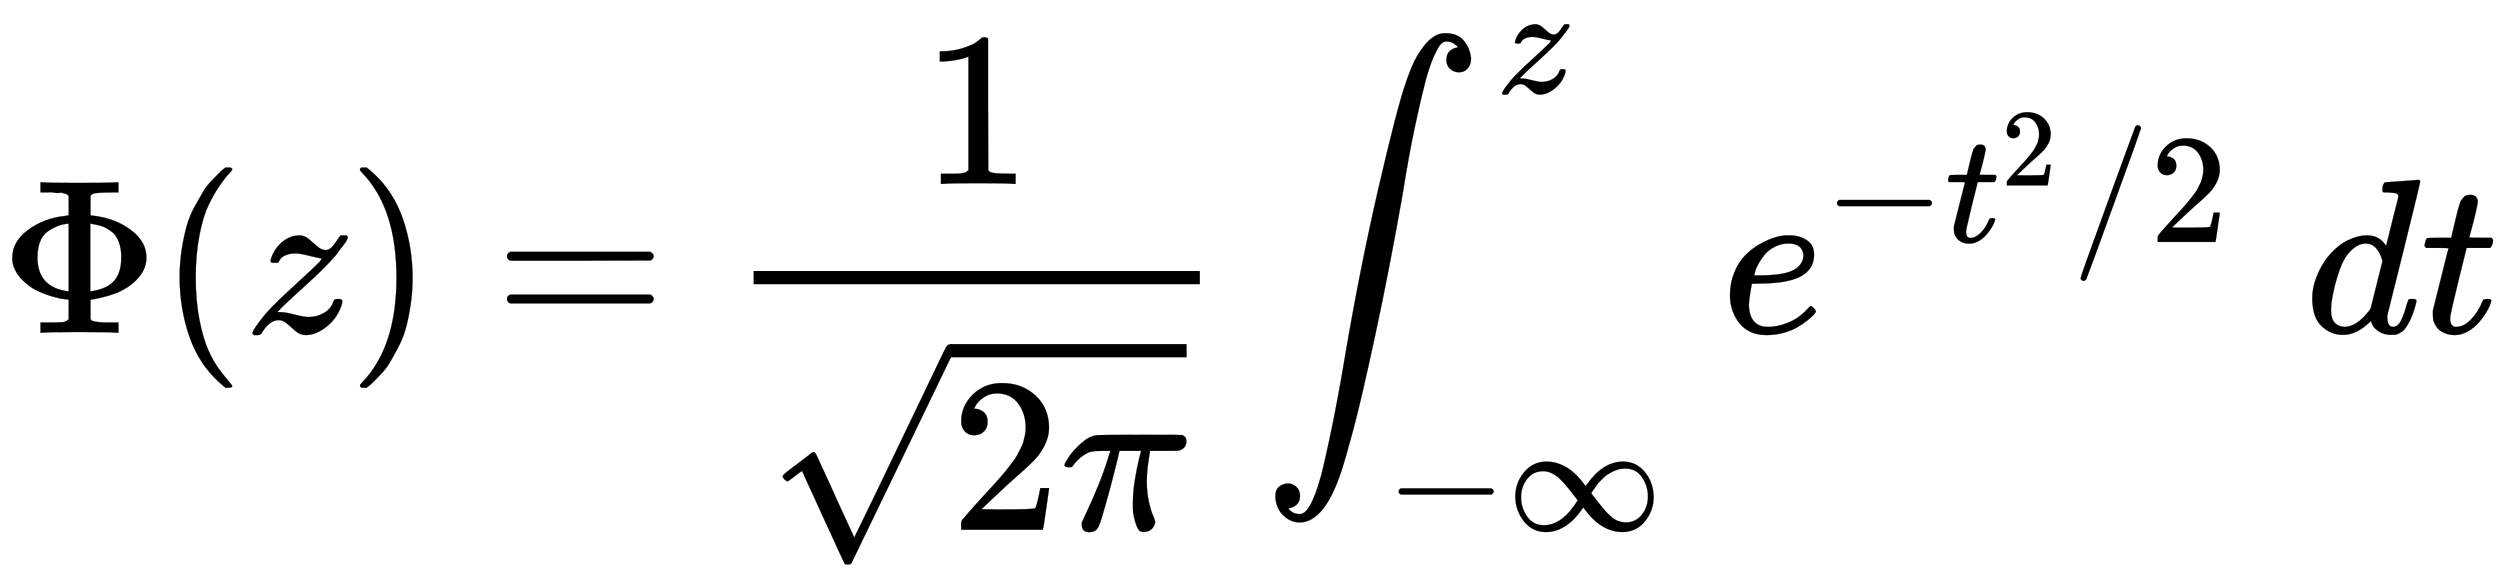
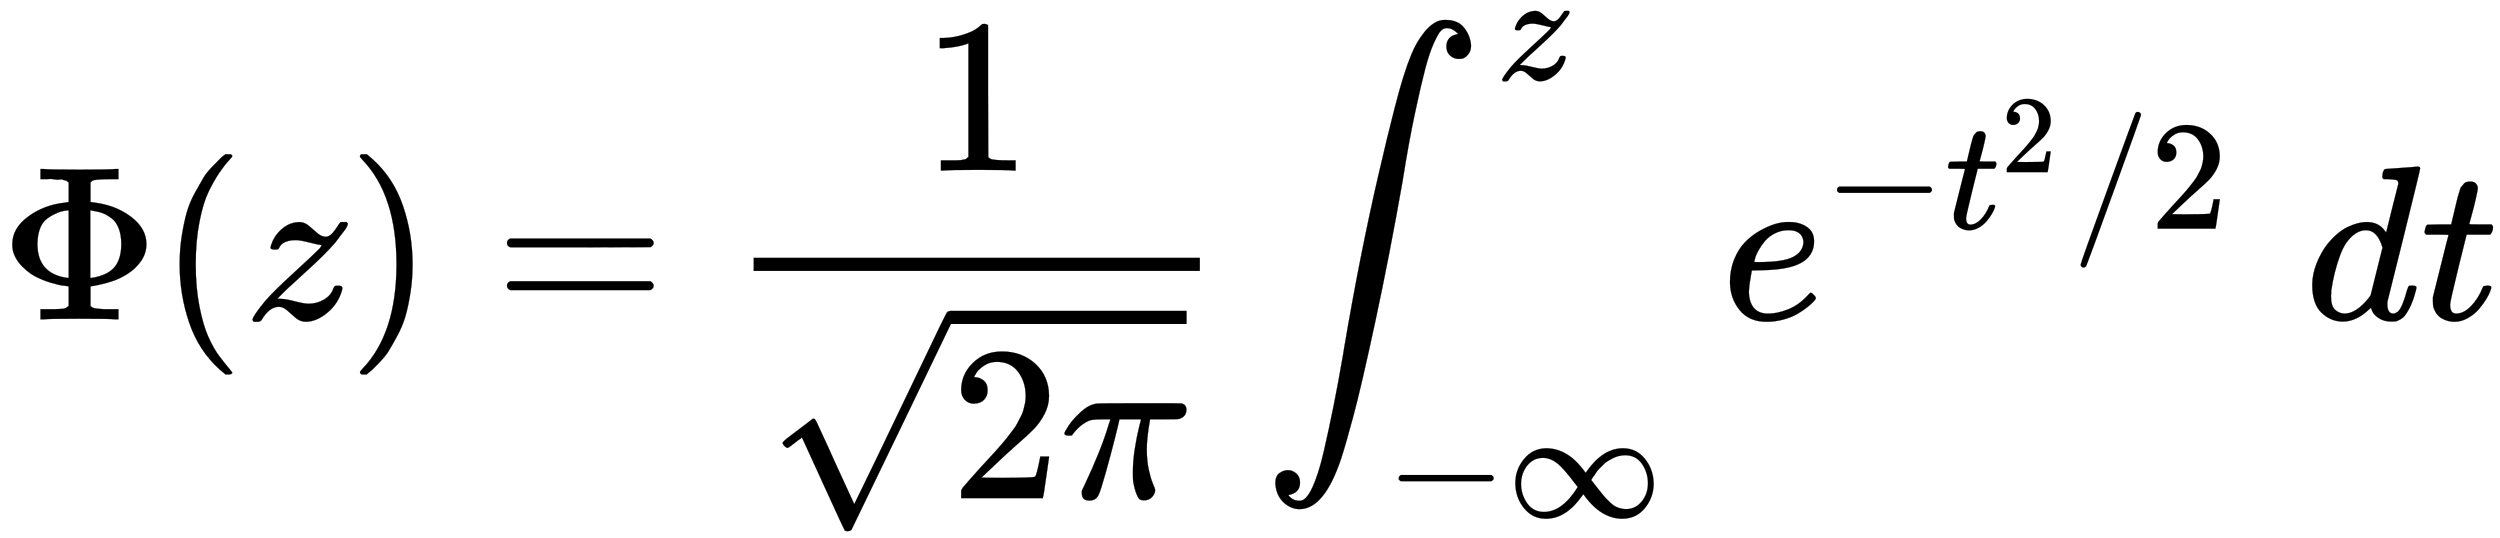
- <svg xmlns="http://www.w3.org/2000/svg" xmlns:xlink="http://www.w3.org/1999/xlink" role="img" aria-hidden="true" style="vertical-align: -2.66ex;font-size: 10pt;font-family: 'Microsoft Sans Serif';color: Black;" viewBox="0 -1511 11355.7 2659.8" focusable="false" width="26.375ex" height="6.178ex">
+ <svg xmlns="http://www.w3.org/2000/svg" xmlns:xlink="http://www.w3.org/1999/xlink" role="img" aria-hidden="true" style="vertical-align: -2.3ex;font-size: 10pt;font-family: 'Microsoft Sans Serif';color: Black;" viewBox="0 -1450.6 11355.7 2442.5" focusable="false" width="26.375ex" height="5.673ex">
  <defs id="MathJax_SVG_glyphs">
    <path id="MJMAIN-3A6" stroke-width="1" d="M 312 622 Q 310 623 307 625 T 303 629 T 297 631 T 286 634 T 270 635 T 246 636 T 211 637 H 184 V 683 H 196 Q 220 680 361 680 T 526 683 H 538 V 637 H 511 Q 468 637 447 635 T 422 631 T 411 622 V 533 L 425 531 Q 525 519 595 466 T 665 342 Q 665 301 642 267 T 583 209 T 506 172 T 425 152 L 411 150 V 61 Q 417 55 421 53 T 447 48 T 511 46 H 538 V 0 H 526 Q 502 3 361 3 T 196 0 H 184 V 46 H 211 Q 231 46 245 46 T 270 47 T 286 48 T 297 51 T 303 54 T 307 57 T 312 61 V 150 H 310 Q 309 151 289 153 T 232 166 T 160 195 Q 149 201 136 210 T 103 238 T 69 284 T 56 342 Q 56 414 128 467 T 294 530 Q 309 532 310 533 H 312 V 622 Z M 170 342 Q 170 207 307 188 H 312 V 495 H 309 Q 301 495 282 491 T 231 469 T 186 423 Q 170 389 170 342 Z M 415 188 Q 487 199 519 236 T 551 342 Q 551 384 539 414 T 507 459 T 470 481 T 434 491 T 415 495 H 410 V 188 H 415 Z" />
    <path id="MJMAIN-28" stroke-width="1" d="M 94 250 Q 94 319 104 381 T 127 488 T 164 576 T 202 643 T 244 695 T 277 729 T 302 750 H 315 H 319 Q 333 750 333 741 Q 333 738 316 720 T 275 667 T 226 581 T 184 443 T 167 250 T 184 58 T 225 -81 T 274 -167 T 316 -220 T 333 -241 Q 333 -250 318 -250 H 315 H 302 L 274 -226 Q 180 -141 137 -14 T 94 250 Z" />
    <path id="MJMATHI-7A" stroke-width="1" d="M 347 338 Q 337 338 294 349 T 231 360 Q 211 360 197 356 T 174 346 T 162 335 T 155 324 L 153 320 Q 150 317 138 317 Q 117 317 117 325 Q 117 330 120 339 Q 133 378 163 406 T 229 440 Q 241 442 246 442 Q 271 442 291 425 T 329 392 T 367 375 Q 389 375 411 408 T 434 441 Q 435 442 449 442 H 462 Q 468 436 468 434 Q 468 430 463 420 T 449 399 T 432 377 T 418 358 L 411 349 Q 368 298 275 214 T 160 106 L 148 94 L 163 93 Q 185 93 227 82 T 290 71 Q 328 71 360 90 T 402 140 Q 406 149 409 151 T 424 153 Q 443 153 443 143 Q 443 138 442 134 Q 425 72 376 31 T 278 -11 Q 252 -11 232 6 T 193 40 T 155 57 Q 111 57 76 -3 Q 70 -11 59 -11 H 54 H 41 Q 35 -5 35 -2 Q 35 13 93 84 Q 132 129 225 214 T 340 322 Q 352 338 347 338 Z" />
    <path id="MJMAIN-29" stroke-width="1" d="M 60 749 L 64 750 Q 69 750 74 750 H 86 L 114 726 Q 208 641 251 514 T 294 250 Q 294 182 284 119 T 261 12 T 224 -76 T 186 -143 T 145 -194 T 113 -227 T 90 -246 Q 87 -249 86 -250 H 74 Q 66 -250 63 -250 T 58 -247 T 55 -238 Q 56 -237 66 -225 Q 221 -64 221 250 T 66 725 Q 56 737 55 738 Q 55 746 60 749 Z" />
    <path id="MJMAIN-3D" stroke-width="1" d="M 56 347 Q 56 360 70 367 H 707 Q 722 359 722 347 Q 722 336 708 328 L 390 327 H 72 Q 56 332 56 347 Z M 56 153 Q 56 168 72 173 H 708 Q 722 163 722 153 Q 722 140 707 133 H 70 Q 56 140 56 153 Z" />
    <path id="MJMAIN-31" stroke-width="1" d="M 213 578 L 200 573 Q 186 568 160 563 T 102 556 H 83 V 602 H 102 Q 149 604 189 617 T 245 641 T 273 663 Q 275 666 285 666 Q 294 666 302 660 V 361 L 303 61 Q 310 54 315 52 T 339 48 T 401 46 H 427 V 0 H 416 Q 395 3 257 3 Q 121 3 100 0 H 88 V 46 H 114 Q 136 46 152 46 T 177 47 T 193 50 T 201 52 T 207 57 T 213 61 V 578 Z" />
    <path id="MJMAIN-32" stroke-width="1" d="M 109 429 Q 82 429 66 447 T 50 491 Q 50 562 103 614 T 235 666 Q 326 666 387 610 T 449 465 Q 449 422 429 383 T 381 315 T 301 241 Q 265 210 201 149 L 142 93 L 218 92 Q 375 92 385 97 Q 392 99 409 186 V 189 H 449 V 186 Q 448 183 436 95 T 421 3 V 0 H 50 V 19 V 31 Q 50 38 56 46 T 86 81 Q 115 113 136 137 Q 145 147 170 174 T 204 211 T 233 244 T 261 278 T 284 308 T 305 340 T 320 369 T 333 401 T 340 431 T 343 464 Q 343 527 309 573 T 212 619 Q 179 619 154 602 T 119 569 T 109 550 Q 109 549 114 549 Q 132 549 151 535 T 170 489 Q 170 464 154 447 T 109 429 Z" />
    <path id="MJMATHI-3C0" stroke-width="1" d="M 132 -11 Q 98 -11 98 22 V 33 L 111 61 Q 186 219 220 334 L 228 358 H 196 Q 158 358 142 355 T 103 336 Q 92 329 81 318 T 62 297 T 53 285 Q 51 284 38 284 Q 19 284 19 294 Q 19 300 38 329 T 93 391 T 164 429 Q 171 431 389 431 Q 549 431 553 430 Q 573 423 573 402 Q 573 371 541 360 Q 535 358 472 358 H 408 L 405 341 Q 393 269 393 222 Q 393 170 402 129 T 421 65 T 431 37 Q 431 20 417 5 T 381 -10 Q 370 -10 363 -7 T 347 17 T 331 77 Q 330 86 330 121 Q 330 170 339 226 T 357 318 T 367 358 H 269 L 268 354 Q 268 351 249 275 T 206 114 T 175 17 Q 164 -11 132 -11 Z" />
    <path id="MJMAIN-221A" stroke-width="1" d="M 95 178 Q 89 178 81 186 T 72 200 T 103 230 T 169 280 T 207 309 Q 209 311 212 311 H 213 Q 219 311 227 294 T 281 177 Q 300 134 312 108 L 397 -77 Q 398 -77 501 136 T 707 565 T 814 786 Q 820 800 834 800 Q 841 800 846 794 T 853 782 V 776 L 620 293 L 385 -193 Q 381 -200 366 -200 Q 357 -200 354 -197 Q 352 -195 256 15 L 160 225 L 144 214 Q 129 202 113 190 T 95 178 Z" />
    <path id="MJSZ2-222B" stroke-width="1" d="M 114 -798 Q 132 -824 165 -824 H 167 Q 195 -824 223 -764 T 275 -600 T 320 -391 T 362 -164 Q 365 -143 367 -133 Q 439 292 523 655 T 645 1127 Q 651 1145 655 1157 T 672 1201 T 699 1257 T 733 1306 T 777 1346 T 828 1360 Q 884 1360 912 1325 T 944 1245 Q 944 1220 932 1205 T 909 1186 T 887 1183 Q 866 1183 849 1198 T 832 1239 Q 832 1287 885 1296 L 882 1300 Q 879 1303 874 1307 T 866 1313 Q 851 1323 833 1323 Q 819 1323 807 1311 T 775 1255 T 736 1139 T 689 936 T 633 628 Q 574 293 510 -5 T 410 -437 T 355 -629 Q 278 -862 165 -862 Q 125 -862 92 -831 T 55 -746 Q 55 -711 74 -698 T 112 -685 Q 133 -685 150 -700 T 167 -741 Q 167 -789 114 -798 Z" />
    <path id="MJMAIN-2212" stroke-width="1" d="M 84 237 T 84 250 T 98 270 H 679 Q 694 262 694 250 T 679 230 H 98 Q 84 237 84 250 Z" />
    <path id="MJMAIN-221E" stroke-width="1" d="M 55 217 Q 55 305 111 373 T 254 442 Q 342 442 419 381 Q 457 350 493 303 L 507 284 L 514 294 Q 618 442 747 442 Q 833 442 888 374 T 944 214 Q 944 128 889 59 T 743 -11 Q 657 -11 580 50 Q 542 81 506 128 L 492 147 L 485 137 Q 381 -11 252 -11 Q 166 -11 111 57 T 55 217 Z M 907 217 Q 907 285 869 341 T 761 397 Q 740 397 720 392 T 682 378 T 648 359 T 619 335 T 594 310 T 574 285 T 559 263 T 548 246 L 543 238 L 574 198 Q 605 158 622 138 T 664 94 T 714 61 T 765 51 Q 827 51 867 100 T 907 217 Z M 92 214 Q 92 145 131 89 T 239 33 Q 357 33 456 193 L 425 233 Q 364 312 334 337 Q 285 380 233 380 Q 171 380 132 331 T 92 214 Z" />
    <path id="MJMATHI-65" stroke-width="1" d="M 39 168 Q 39 225 58 272 T 107 350 T 174 402 T 244 433 T 307 442 H 310 Q 355 442 388 420 T 421 355 Q 421 265 310 237 Q 261 224 176 223 Q 139 223 138 221 Q 138 219 132 186 T 125 128 Q 125 81 146 54 T 209 26 T 302 45 T 394 111 Q 403 121 406 121 Q 410 121 419 112 T 429 98 T 420 82 T 390 55 T 344 24 T 281 -1 T 205 -11 Q 126 -11 83 42 T 39 168 Z M 373 353 Q 367 405 305 405 Q 272 405 244 391 T 199 357 T 170 316 T 154 280 T 149 261 Q 149 260 169 260 Q 282 260 327 284 T 373 353 Z" />
    <path id="MJMATHI-74" stroke-width="1" d="M 26 385 Q 19 392 19 395 Q 19 399 22 411 T 27 425 Q 29 430 36 430 T 87 431 H 140 L 159 511 Q 162 522 166 540 T 173 566 T 179 586 T 187 603 T 197 615 T 211 624 T 229 626 Q 247 625 254 615 T 261 596 Q 261 589 252 549 T 232 470 L 222 433 Q 222 431 272 431 H 323 Q 330 424 330 420 Q 330 398 317 385 H 210 L 174 240 Q 135 80 135 68 Q 135 26 162 26 Q 197 26 230 60 T 283 144 Q 285 150 288 151 T 303 153 H 307 Q 322 153 322 145 Q 322 142 319 133 Q 314 117 301 95 T 267 48 T 216 6 T 155 -11 Q 125 -11 98 4 T 59 56 Q 57 64 57 83 V 101 L 92 241 Q 127 382 128 383 Q 128 385 77 385 H 26 Z" />
    <path id="MJMAIN-2F" stroke-width="1" d="M 423 750 Q 432 750 438 744 T 444 730 Q 444 725 271 248 T 92 -240 Q 85 -250 75 -250 Q 68 -250 62 -245 T 56 -231 Q 56 -221 230 257 T 407 740 Q 411 750 423 750 Z" />
    <path id="MJMATHI-64" stroke-width="1" d="M 366 683 Q 367 683 438 688 T 511 694 Q 523 694 523 686 Q 523 679 450 384 T 375 83 T 374 68 Q 374 26 402 26 Q 411 27 422 35 Q 443 55 463 131 Q 469 151 473 152 Q 475 153 483 153 H 487 H 491 Q 506 153 506 145 Q 506 140 503 129 Q 490 79 473 48 T 445 8 T 417 -8 Q 409 -10 393 -10 Q 359 -10 336 5 T 306 36 L 300 51 Q 299 52 296 50 Q 294 48 292 46 Q 233 -10 172 -10 Q 117 -10 75 30 T 33 157 Q 33 205 53 255 T 101 341 Q 148 398 195 420 T 280 442 Q 336 442 364 400 Q 369 394 369 396 Q 370 400 396 505 T 424 616 Q 424 629 417 632 T 378 637 H 357 Q 351 643 351 645 T 353 664 Q 358 683 366 683 Z M 352 326 Q 329 405 277 405 Q 242 405 210 374 T 160 293 Q 131 214 119 129 Q 119 126 119 118 T 118 106 Q 118 61 136 44 T 179 26 Q 233 26 290 98 L 298 109 L 352 326 Z" />
  </defs>
  <g fill="currentColor" stroke="currentColor" stroke-width="0" transform="matrix(1 0 0 -1 0 0)">
    <use x="0" y="0" xlink:href="#MJMAIN-3A6" />
    <use x="722" y="0" xlink:href="#MJMAIN-28" />
    <use x="1112" y="0" xlink:href="#MJMATHI-7A" />
    <use x="1580" y="0" xlink:href="#MJMAIN-29" />
    <use x="2247" y="0" xlink:href="#MJMAIN-3D" />
    <g transform="translate(3026)">
      <g transform="translate(397)">
        <rect stroke="none" x="0" y="220" width="2027" height="60" />
        <use x="763" y="676" xlink:href="#MJMAIN-31" />
-         <g transform="translate(60 -895)">
-           <use x="0" y="42" xlink:href="#MJMAIN-221A" />
-           <rect stroke="none" x="833" y="783" width="1074" height="60" />
+         <g transform="translate(60 -812)">
+           <use x="0" y="50" xlink:href="#MJMAIN-221A" />
+           <rect stroke="none" x="833" y="791" width="1074" height="60" />
          <g transform="translate(833)">
            <use x="0" y="0" xlink:href="#MJMAIN-32" />
            <use x="500" y="0" xlink:href="#MJMATHI-3C0" />
          </g>
        </g>
      </g>
    </g>
    <g transform="translate(5738)">
      <use x="0" y="0" xlink:href="#MJSZ2-222B" />
      <use transform="scale(0.707)" x="1500" y="1540" xlink:href="#MJMATHI-7A" />
      <g transform="translate(556 -898)">
        <use transform="scale(0.707)" x="0" y="0" xlink:href="#MJMAIN-2212" />
        <use transform="scale(0.707)" x="778" y="0" xlink:href="#MJMAIN-221E" />
      </g>
    </g>
    <g transform="translate(7819)">
      <use x="0" y="0" xlink:href="#MJMATHI-65" />
      <g transform="translate(466 412)">
        <use transform="scale(0.707)" x="0" y="0" xlink:href="#MJMAIN-2212" />
        <g transform="translate(550)">
          <use transform="scale(0.707)" x="0" y="0" xlink:href="#MJMATHI-74" />
          <use transform="scale(0.5)" x="511" y="513" xlink:href="#MJMAIN-32" />
        </g>
        <use transform="scale(0.707)" x="1593" y="0" xlink:href="#MJMAIN-2F" />
        <use transform="scale(0.707)" x="2094" y="0" xlink:href="#MJMAIN-32" />
      </g>
    </g>
    <use x="10470" y="0" xlink:href="#MJMATHI-64" />
    <use x="10994" y="0" xlink:href="#MJMATHI-74" />
  </g>
</svg>
